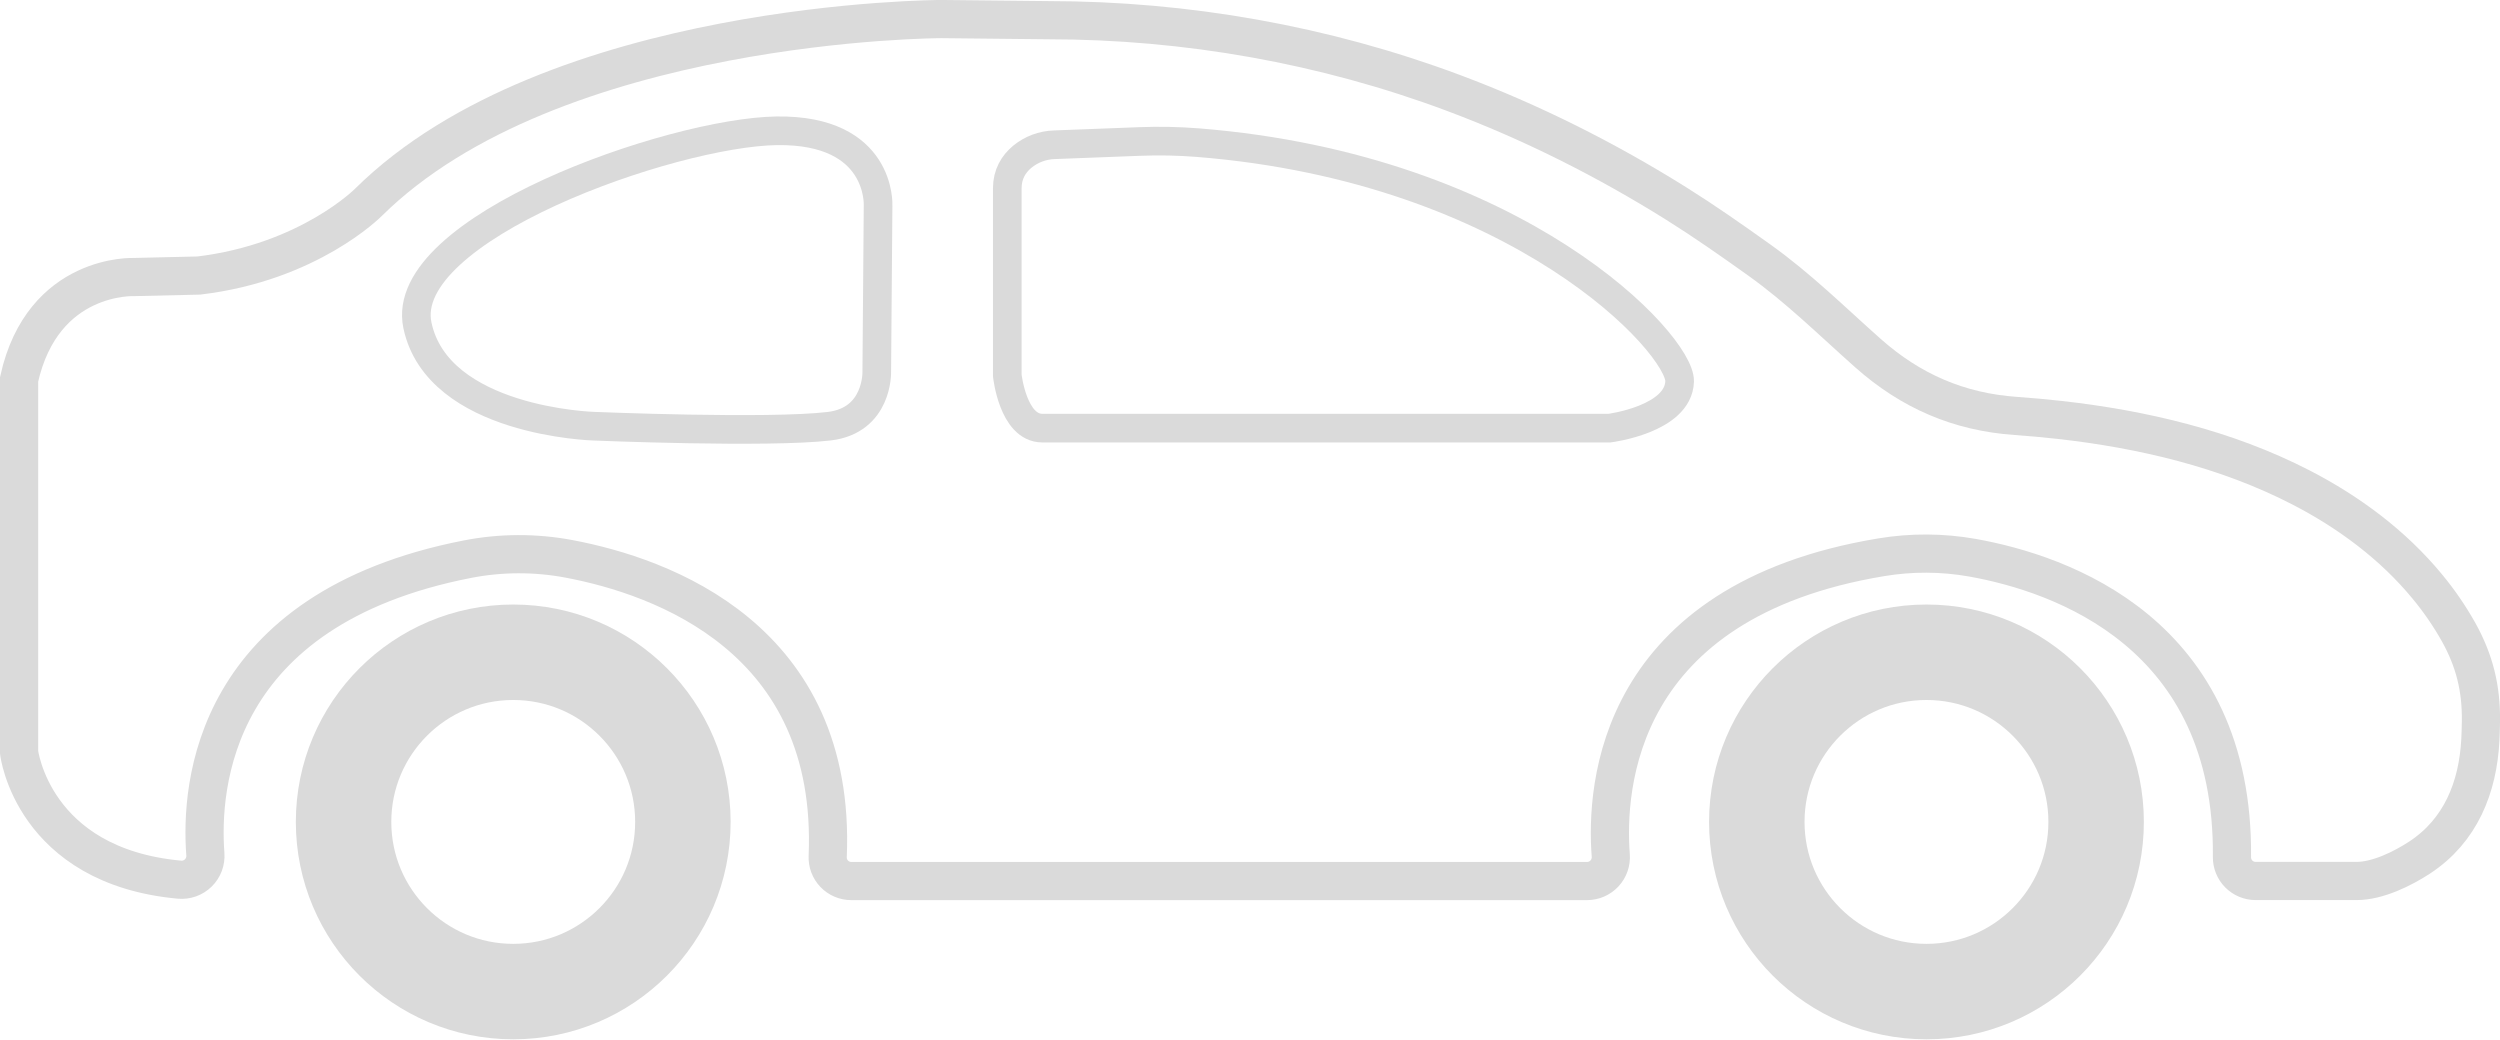
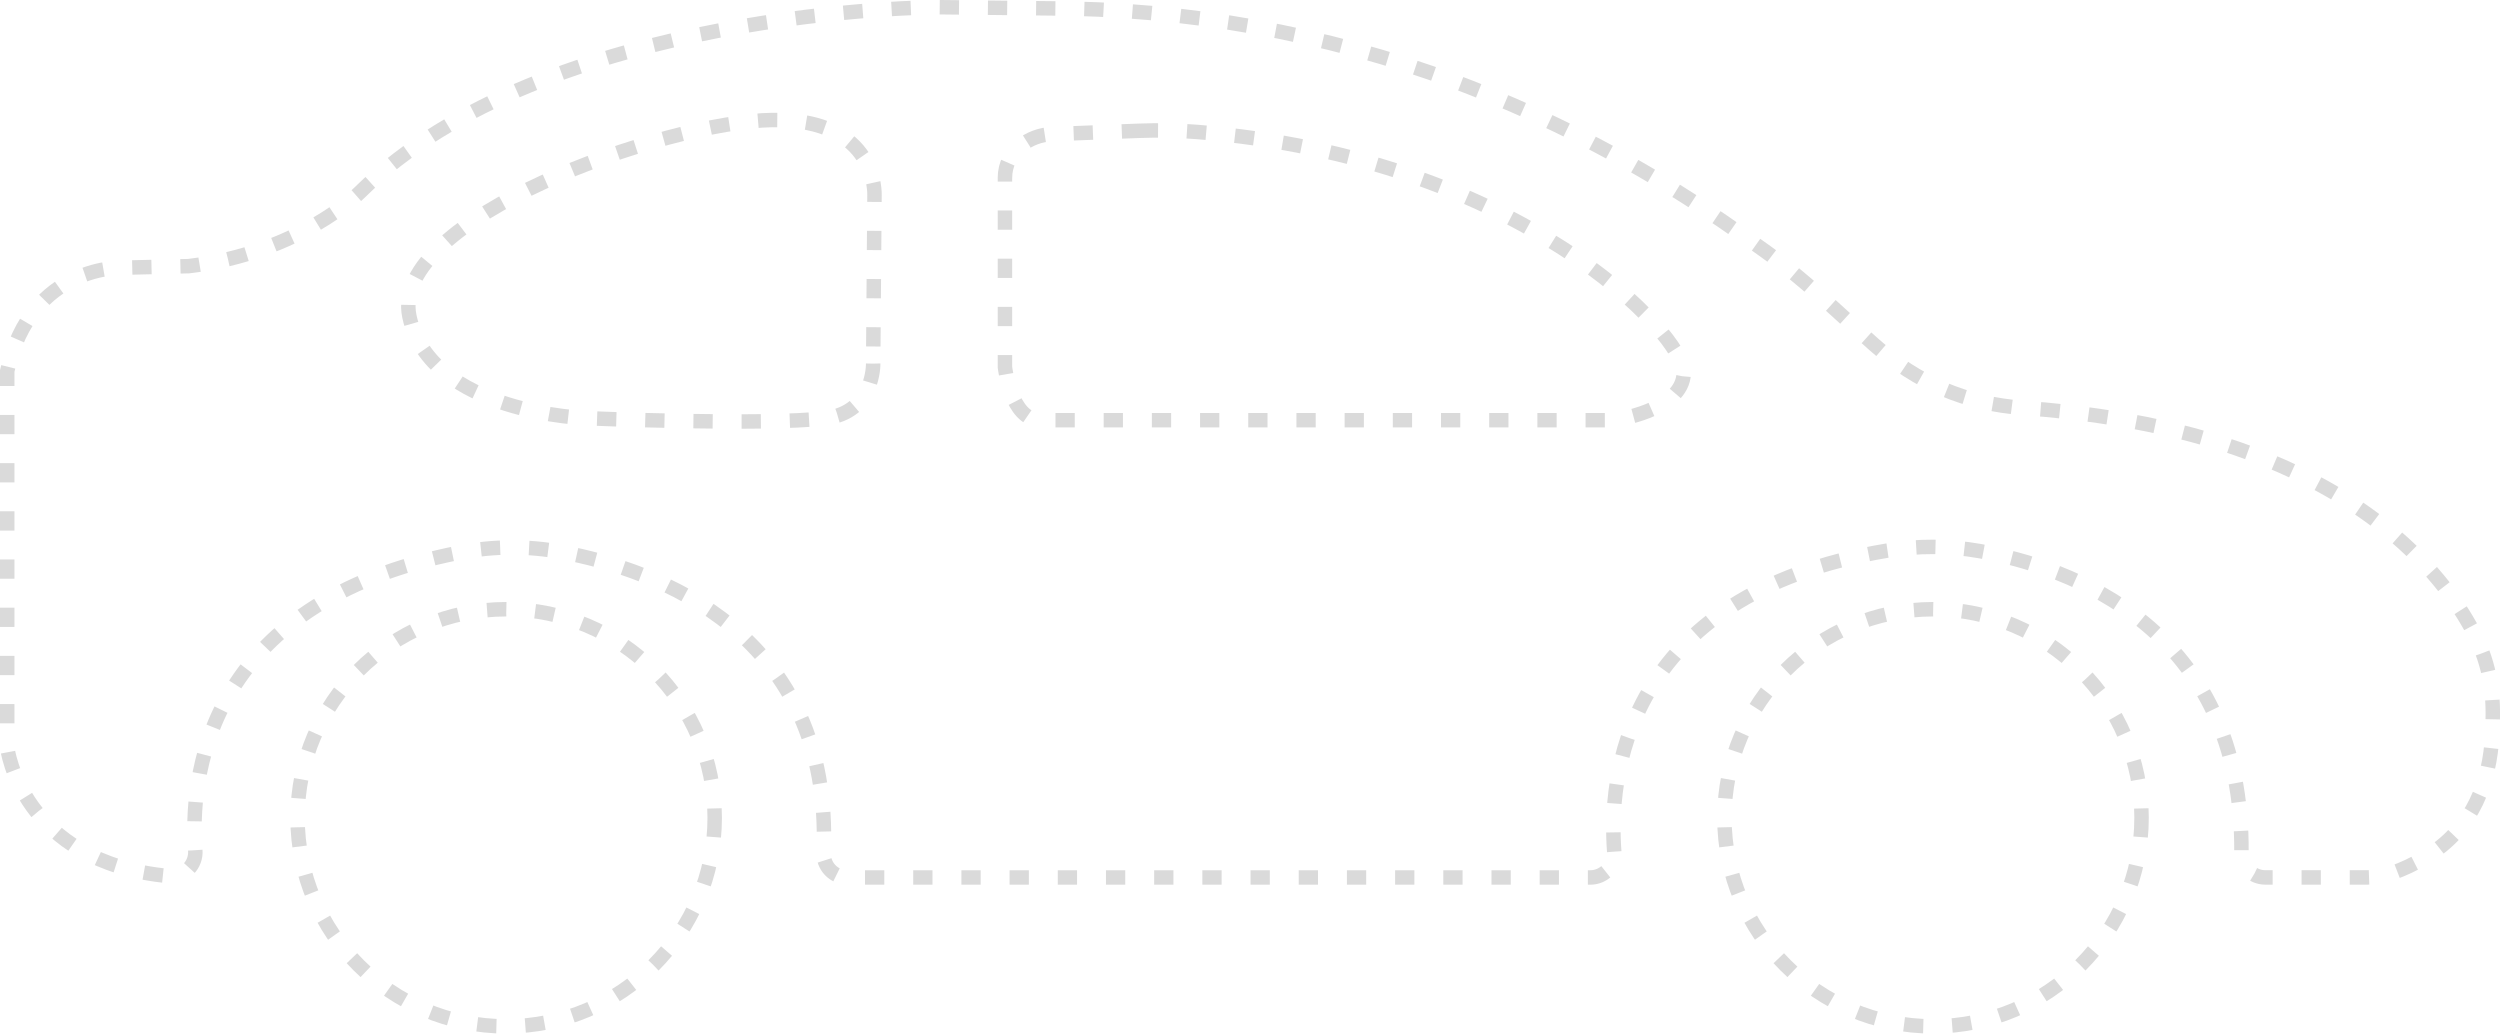
- <svg xmlns="http://www.w3.org/2000/svg" id="Ebene_1" data-name="Ebene 1" viewBox="0 0 2618.9 1088.74">
+ <svg xmlns="http://www.w3.org/2000/svg" id="Ebene_1" data-name="Ebene 1" viewBox="0 0 2593.9 1072.41">
  <defs>
-     <style>.cls-1,.cls-2,.cls-3{fill:none;stroke:#dadada;stroke-miterlimit:10;}.cls-1{stroke-width:100px;}.cls-2{stroke-width:40px;}.cls-3{stroke-width:30px;}</style>
+     <style>.cls-1{fill:none;stroke:#dadada;stroke-miterlimit:10;stroke-width:15px;stroke-dasharray:20 30;}</style>
  </defs>
-   <circle class="cls-1" cx="537.64" cy="861.01" r="177.73" />
-   <circle class="cls-1" cx="2018.09" cy="861.01" r="177.73" />
-   <path class="cls-2" d="M1831.64,1831.85c-5.53-71.78,6-266.26,283.13-312.31a281.59,281.59,0,0,1,95.74.43c93.07,16.65,274.24,79.18,271.87,313.59a24.79,24.79,0,0,0,24.77,25.06h105.71c22.15,0,48.1-12.79,66-24.48,43.08-28.2,61.17-73.55,63.75-123.49.33-6.44.49-12.88.58-19.32.48-34.53-6.78-63.62-23.38-93.4a320.44,320.44,0,0,0-32.84-47.83c-36-43.68-82.33-78-132.48-103.84-78.36-40.38-165.86-60.91-253-70.67q-22.68-2.53-45.45-4.12c-59.8-4.2-110.06-26-154.88-65.74-38-33.72-72.58-68.11-114.05-97.7-28.51-20.34-57.08-40.39-86.78-59-73.71-46.11-151.81-85.37-233.26-115.86-135.44-50.7-280.22-76.25-424.89-76.29l-111.86-1.18s-406.66.59-600.2,192.08c0,0-62.15,62.81-177.57,76.59L285,1225.94s-95.88-4.6-120.74,107.23v390.64s14.13,119.24,168,133.43a24.92,24.92,0,0,0,27.14-26.68c-5.42-71.14,7.17-256.66,274.23-309a282.46,282.46,0,0,1,106.71-.39c97.36,18.37,280.67,83.33,271,311.71a24.67,24.67,0,0,0,24.61,25.78h770.86A24.9,24.9,0,0,0,1831.64,1831.85Z" transform="translate(-144.27 -935.73)" />
-   <path class="cls-3" d="M1062.73,1325.51s1.37,50.55-49.71,56.68c-63.63,7.63-246.82,0-246.82,0s-163.35-4.59-184.66-105.7S847.88,1074.28,958,1072.74s106.11,78.13,106.11,78.13Z" transform="translate(-144.27 -935.73)" />
-   <path class="cls-3" d="M1338.32,1083.94a514.53,514.53,0,0,1,60.58,1.2c336.67,26.88,506,211.55,504.89,250.07-1.18,39.83-73.39,49-73.39,49H1236.15c-30.77,0-36.69-55.14-36.69-55.14V1133c0-14.92,6.7-25.48,15.54-32.92a55.68,55.68,0,0,1,33.79-12.71Z" transform="translate(-144.27 -935.73)" />
+   <circle class="cls-1" cx="525.14" cy="848.51" r="216.4" />
+   <circle class="cls-1" cx="2005.59" cy="848.51" r="216.4" />
+   <path class="cls-1" d="M1831.64,1831.85c-5.53-71.78,6-266.26,283.13-312.31a281.59,281.59,0,0,1,95.74.43c93.07,16.65,274.24,79.18,271.87,313.59a24.79,24.79,0,0,0,24.77,25.06h105.71c22.15,0,48.1-12.79,66-24.48,43.08-28.2,61.17-73.55,63.75-123.49.33-6.44.49-12.88.58-19.32.48-34.53-6.78-63.62-23.38-93.4a320.44,320.44,0,0,0-32.84-47.83c-36-43.68-82.33-78-132.48-103.84-78.36-40.38-165.86-60.91-253-70.67q-22.68-2.53-45.45-4.12c-59.8-4.2-110.06-26-154.88-65.74-38-33.72-72.58-68.11-114.05-97.7-28.51-20.34-57.08-40.39-86.78-59-73.71-46.11-151.81-85.37-233.26-115.86-135.44-50.7-280.22-76.25-424.89-76.29l-111.86-1.18s-406.66.59-600.2,192.08c0,0-62.15,62.81-177.57,76.59L285,1225.94s-95.88-4.6-120.74,107.23v390.64s14.13,119.24,168,133.43a24.92,24.92,0,0,0,27.14-26.68c-5.42-71.14,7.17-256.66,274.23-309a282.46,282.46,0,0,1,106.71-.39c97.36,18.37,280.67,83.33,271,311.71a24.67,24.67,0,0,0,24.61,25.78h770.86A24.9,24.9,0,0,0,1831.64,1831.85Z" transform="translate(-156.77 -948.23)" />
+   <path class="cls-1" d="M1062.73,1325.51s1.37,50.55-49.71,56.68c-63.63,7.63-246.82,0-246.82,0s-163.35-4.59-184.66-105.7S847.88,1074.28,958,1072.74s106.11,78.13,106.11,78.13Z" transform="translate(-156.77 -948.23)" />
+   <path class="cls-1" d="M1338.32,1083.94a514.53,514.53,0,0,1,60.58,1.2c336.67,26.88,506,211.55,504.89,250.07-1.18,39.83-73.39,49-73.39,49H1236.15c-30.77,0-36.69-55.14-36.69-55.14V1133c0-14.92,6.7-25.48,15.54-32.92a55.68,55.68,0,0,1,33.79-12.71Z" transform="translate(-156.77 -948.23)" />
</svg>
